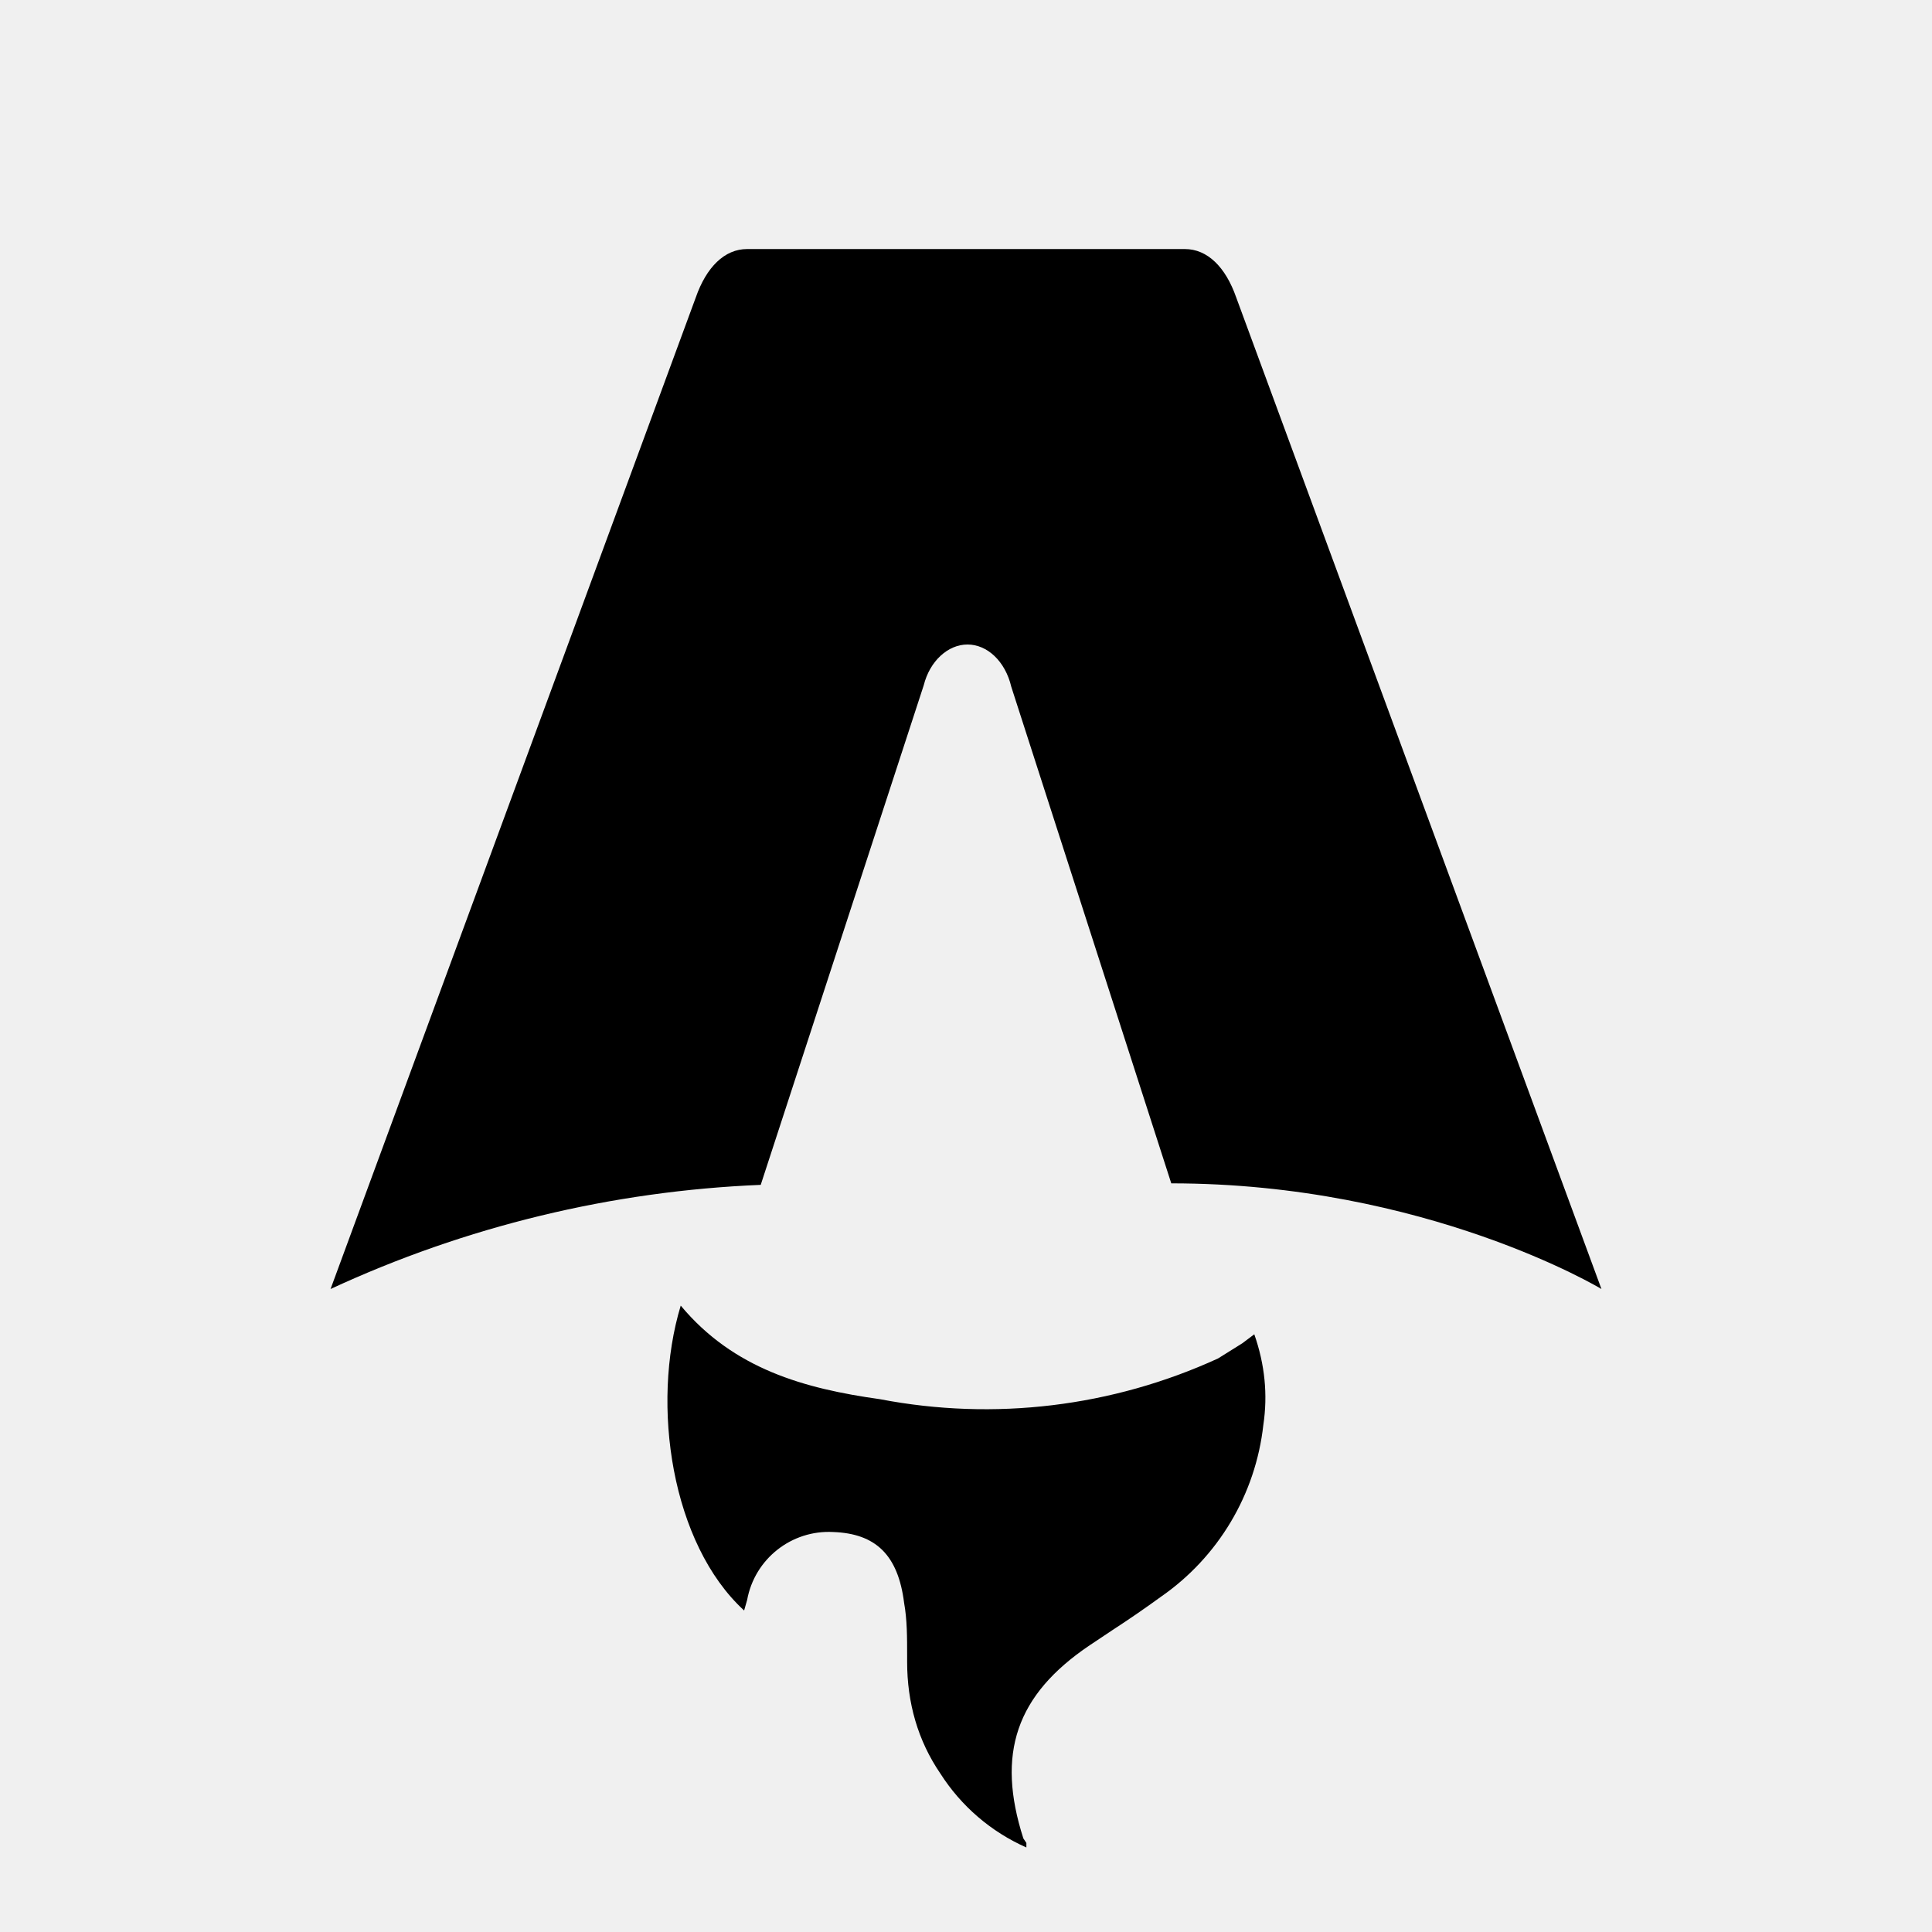
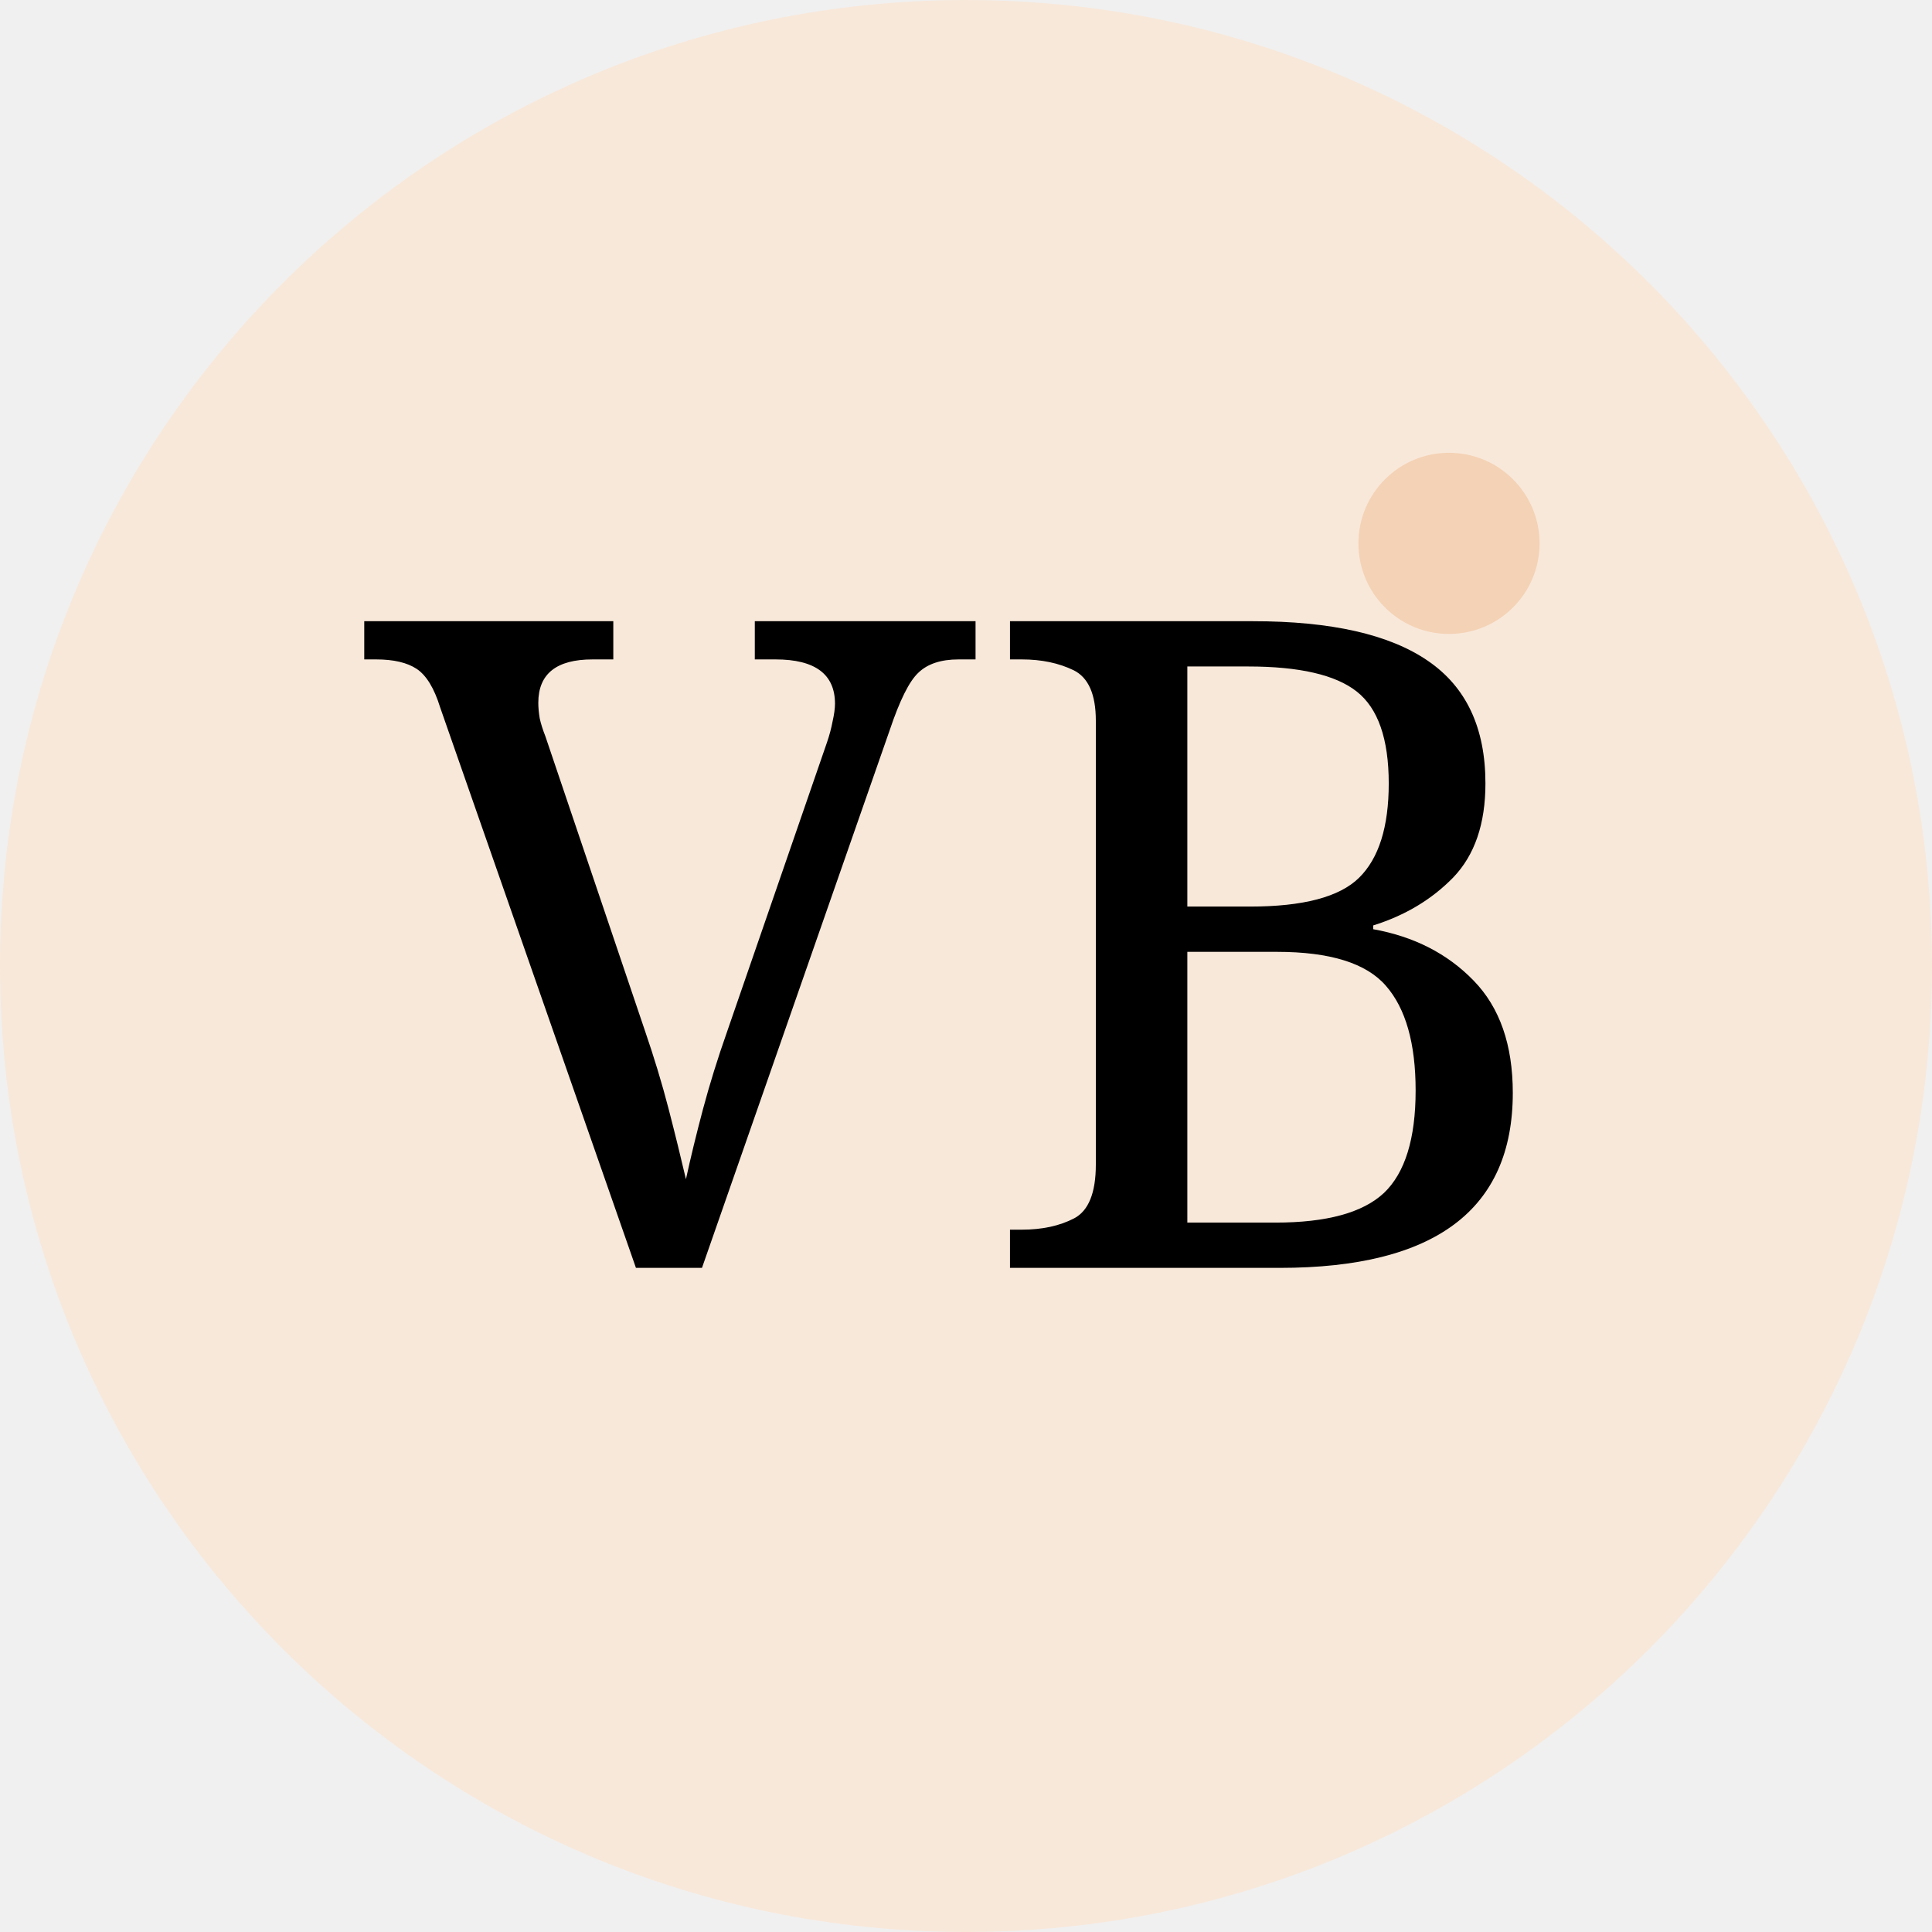
- <svg xmlns="http://www.w3.org/2000/svg" fill="none" viewBox="0 0 128 128">
-   <path d="M50.4 78.5a75.1 75.1 0 0 0-28.5 6.9l24.2-65.7c.7-2 1.9-3.2 3.4-3.2h29c1.5 0 2.7 1.2 3.4 3.2l24.2 65.7s-11.6-7-28.5-7L67 45.5c-.4-1.7-1.6-2.8-2.9-2.8-1.3 0-2.5 1.1-2.9 2.7L50.4 78.5Zm-1.1 28.2Zm-4.2-20.2c-2 6.6-.6 15.8 4.2 20.2a17.5 17.5 0 0 1 .2-.7 5.5 5.5 0 0 1 5.7-4.5c2.8.1 4.3 1.5 4.7 4.7.2 1.1.2 2.3.2 3.5v.4c0 2.7.7 5.2 2.2 7.4a13 13 0 0 0 5.7 4.9v-.3l-.2-.3c-1.8-5.6-.5-9.5 4.4-12.8l1.5-1a73 73 0 0 0 3.2-2.2 16 16 0 0 0 6.8-11.4c.3-2 .1-4-.6-6l-.8.6-1.6 1a37 37 0 0 1-22.4 2.7c-5-.7-9.7-2-13.2-6.2Z" />
-   <style>
-         path { fill: #000; }
-         @media (prefers-color-scheme: dark) {
-             path { fill: #FFF; }
-         }
-     </style>
+ <svg xmlns="http://www.w3.org/2000/svg" width="64" height="64" viewBox="0 0 64 64" role="img" aria-labelledby="title">
+   <rect width="64" height="64" rx="32" fill="#f8e8da" />
+   <text x="32" y="42" text-anchor="middle" fill="#000" font-family="Forum, Georgia, serif" font-size="30">VB</text>
+   <circle cx="48" cy="18" r="3" fill="#f4d2b5" />
</svg>
